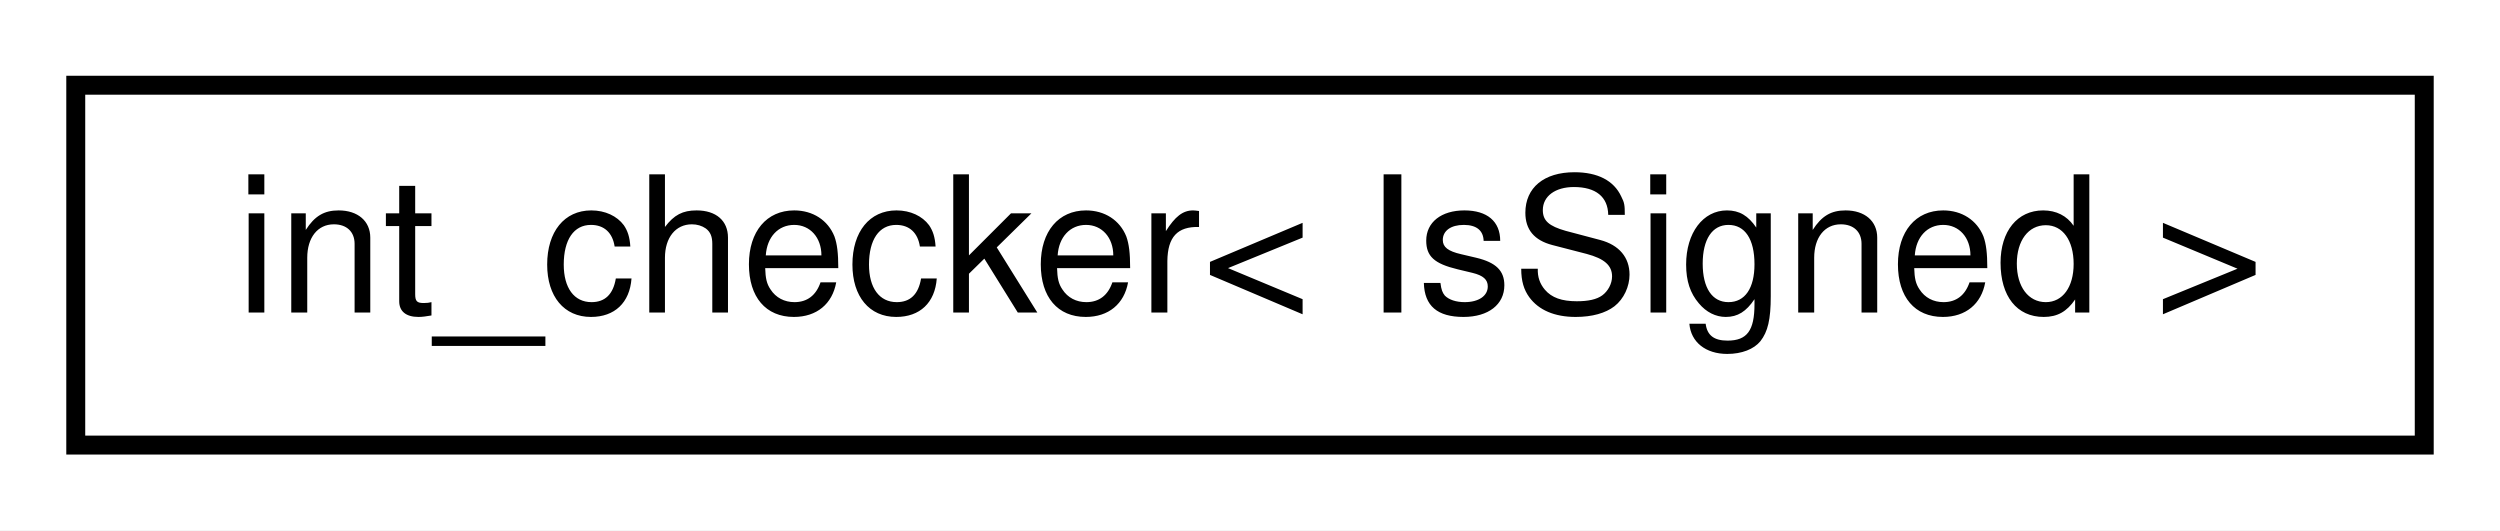
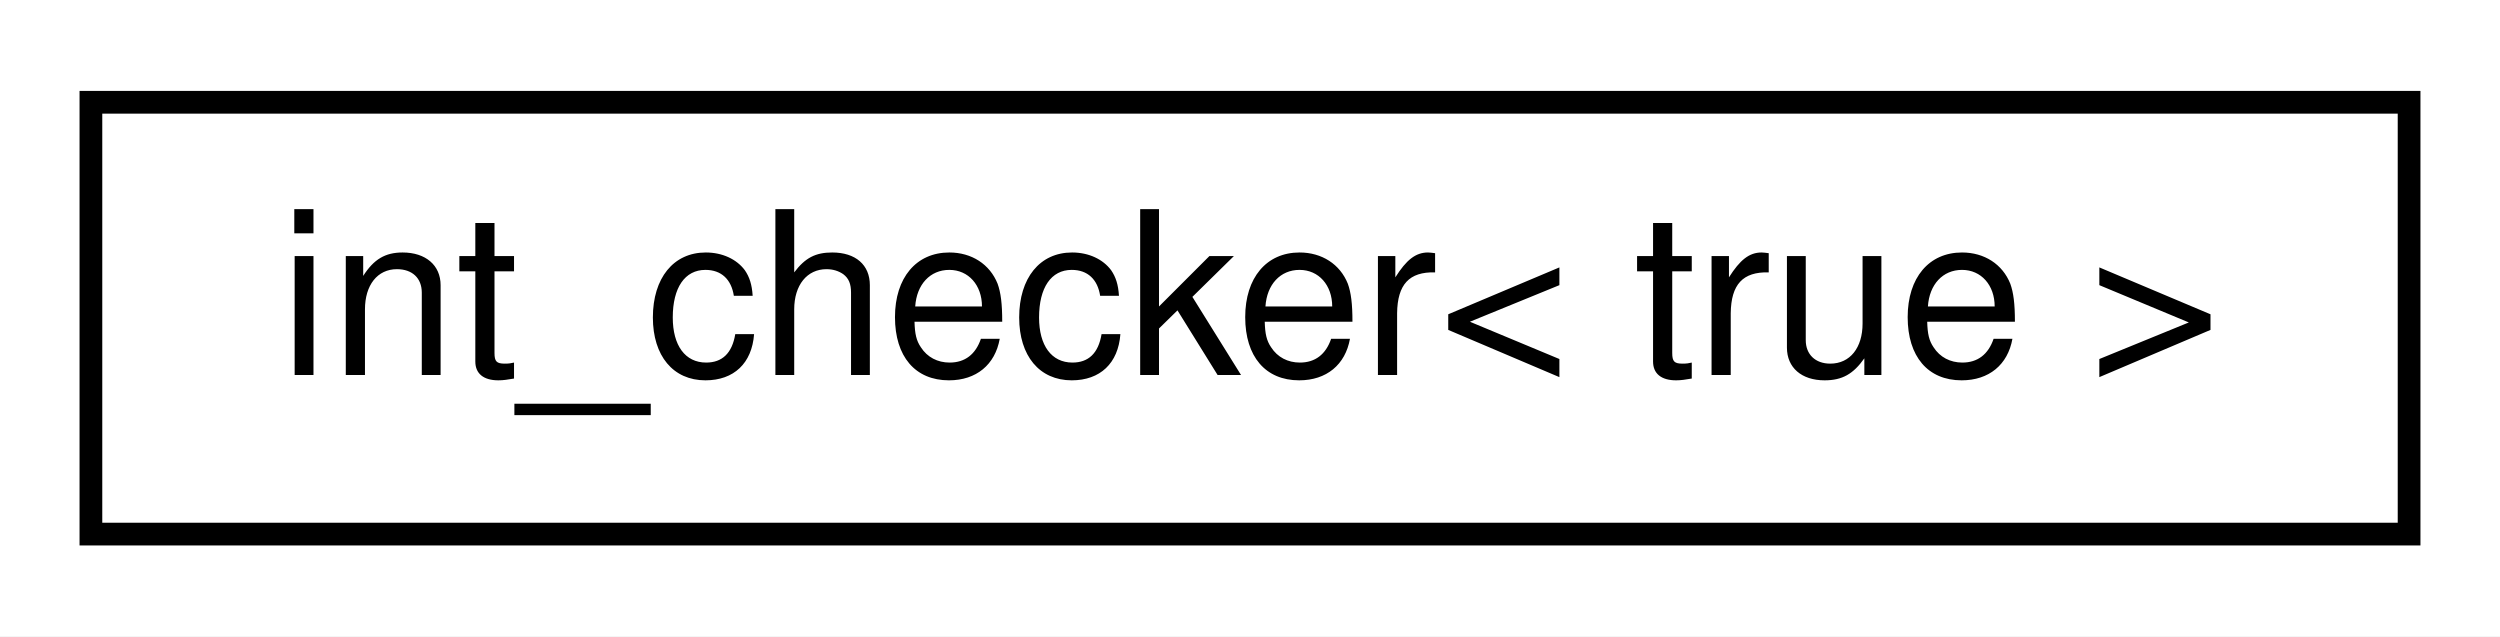
- <svg xmlns="http://www.w3.org/2000/svg" xmlns:xlink="http://www.w3.org/1999/xlink" width="132pt" height="28pt" viewBox="0.00 0.00 132.00 28.00">
+ <svg xmlns="http://www.w3.org/2000/svg" xmlns:xlink="http://www.w3.org/1999/xlink" width="110pt" height="28pt" viewBox="0.00 0.00 110.00 28.00">
  <g id="graph0" class="graph" transform="scale(1 1) rotate(0) translate(4 24)">
-     <polygon fill="white" stroke="transparent" points="-4,4 -4,-24 128,-24 128,4 -4,4" />
+     <polygon fill="white" stroke="transparent" points="-4,4 -4,-24 106,-24 106,4 -4,4" />
    <g id="node1" class="node">
      <g id="a_node1">
-         <a xlink:href="structint__checker.html" target="_top" xlink:title=" ">
-           <polygon fill="white" stroke="black" points="0,-0.5 0,-19.5 124,-19.5 124,-0.5 0,-0.5" />
-           <text text-anchor="middle" x="62" y="-7.5" font-family="Helvetica,sans-Serif" font-size="10.00">int_checker&lt; IsSigned &gt;</text>
+         <a xlink:href="structint__checker_3_01true_01_4.html" target="_top" xlink:title=" ">
+           <polygon fill="white" stroke="black" points="0,-0.5 0,-19.5 102,-19.5 102,-0.5 0,-0.5" />
+           <text text-anchor="middle" x="51" y="-7.5" font-family="Helvetica,sans-Serif" font-size="10.00">int_checker&lt; true &gt;</text>
        </a>
      </g>
    </g>
  </g>
</svg>
